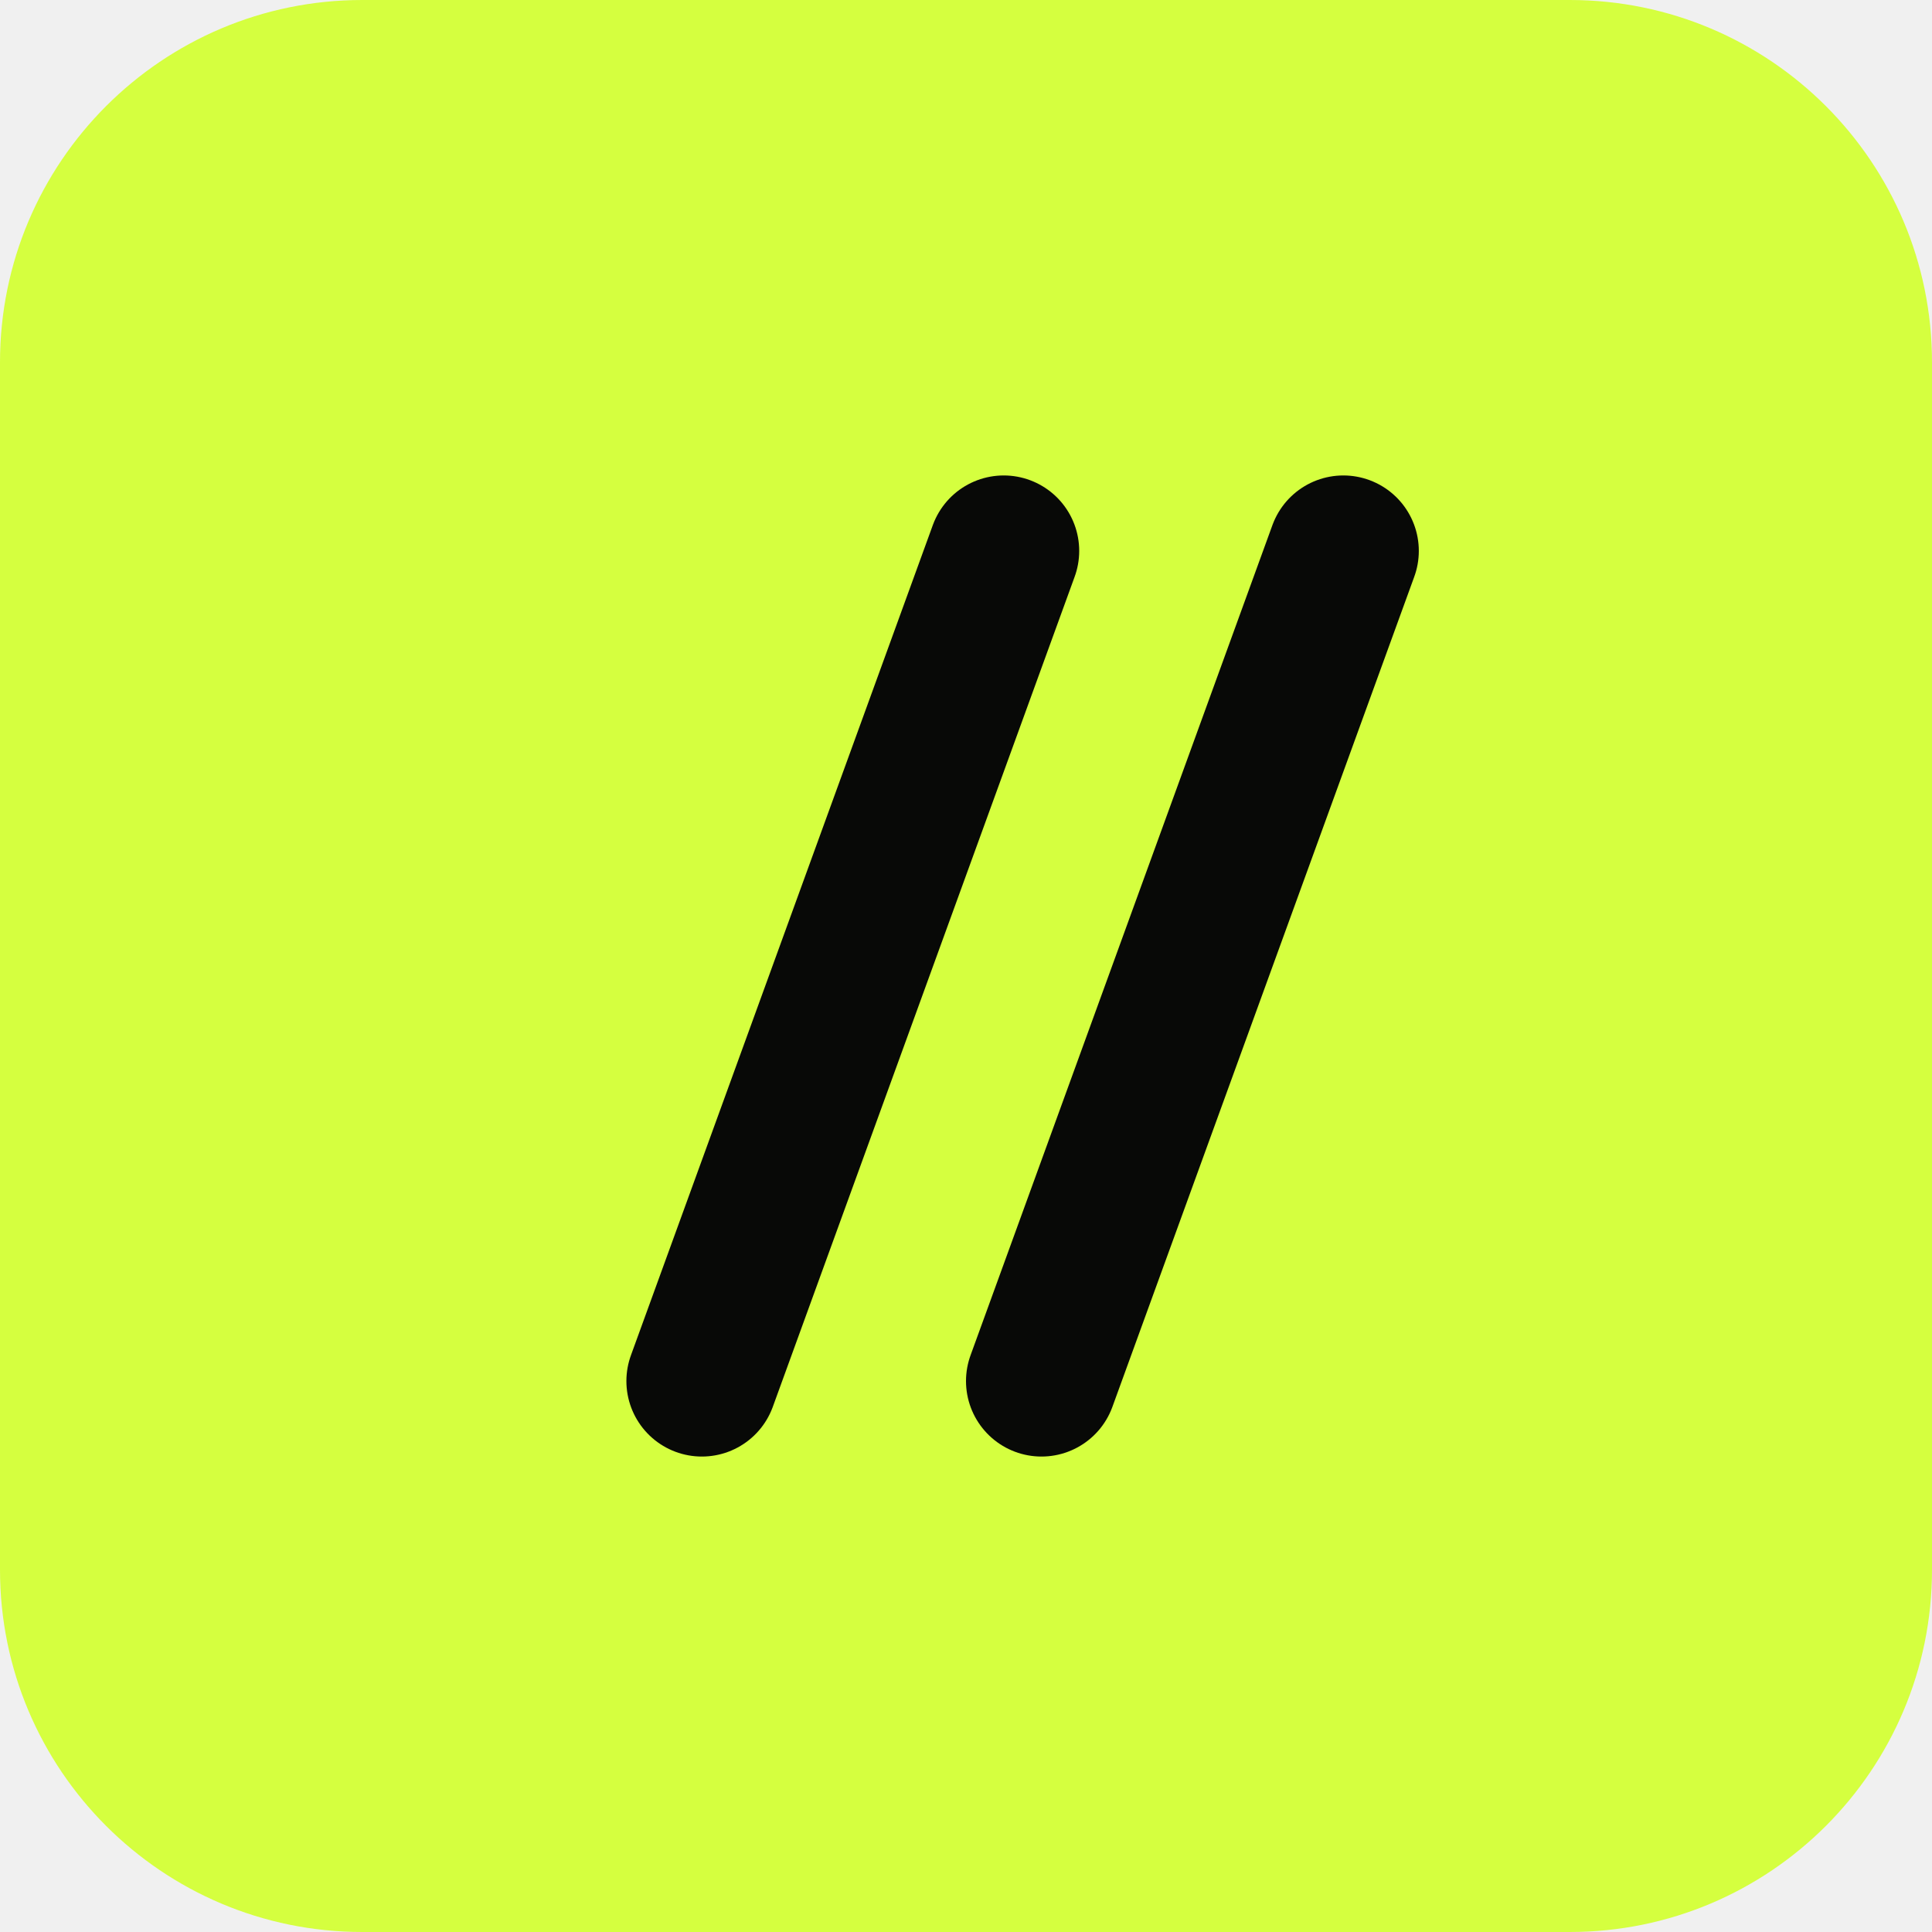
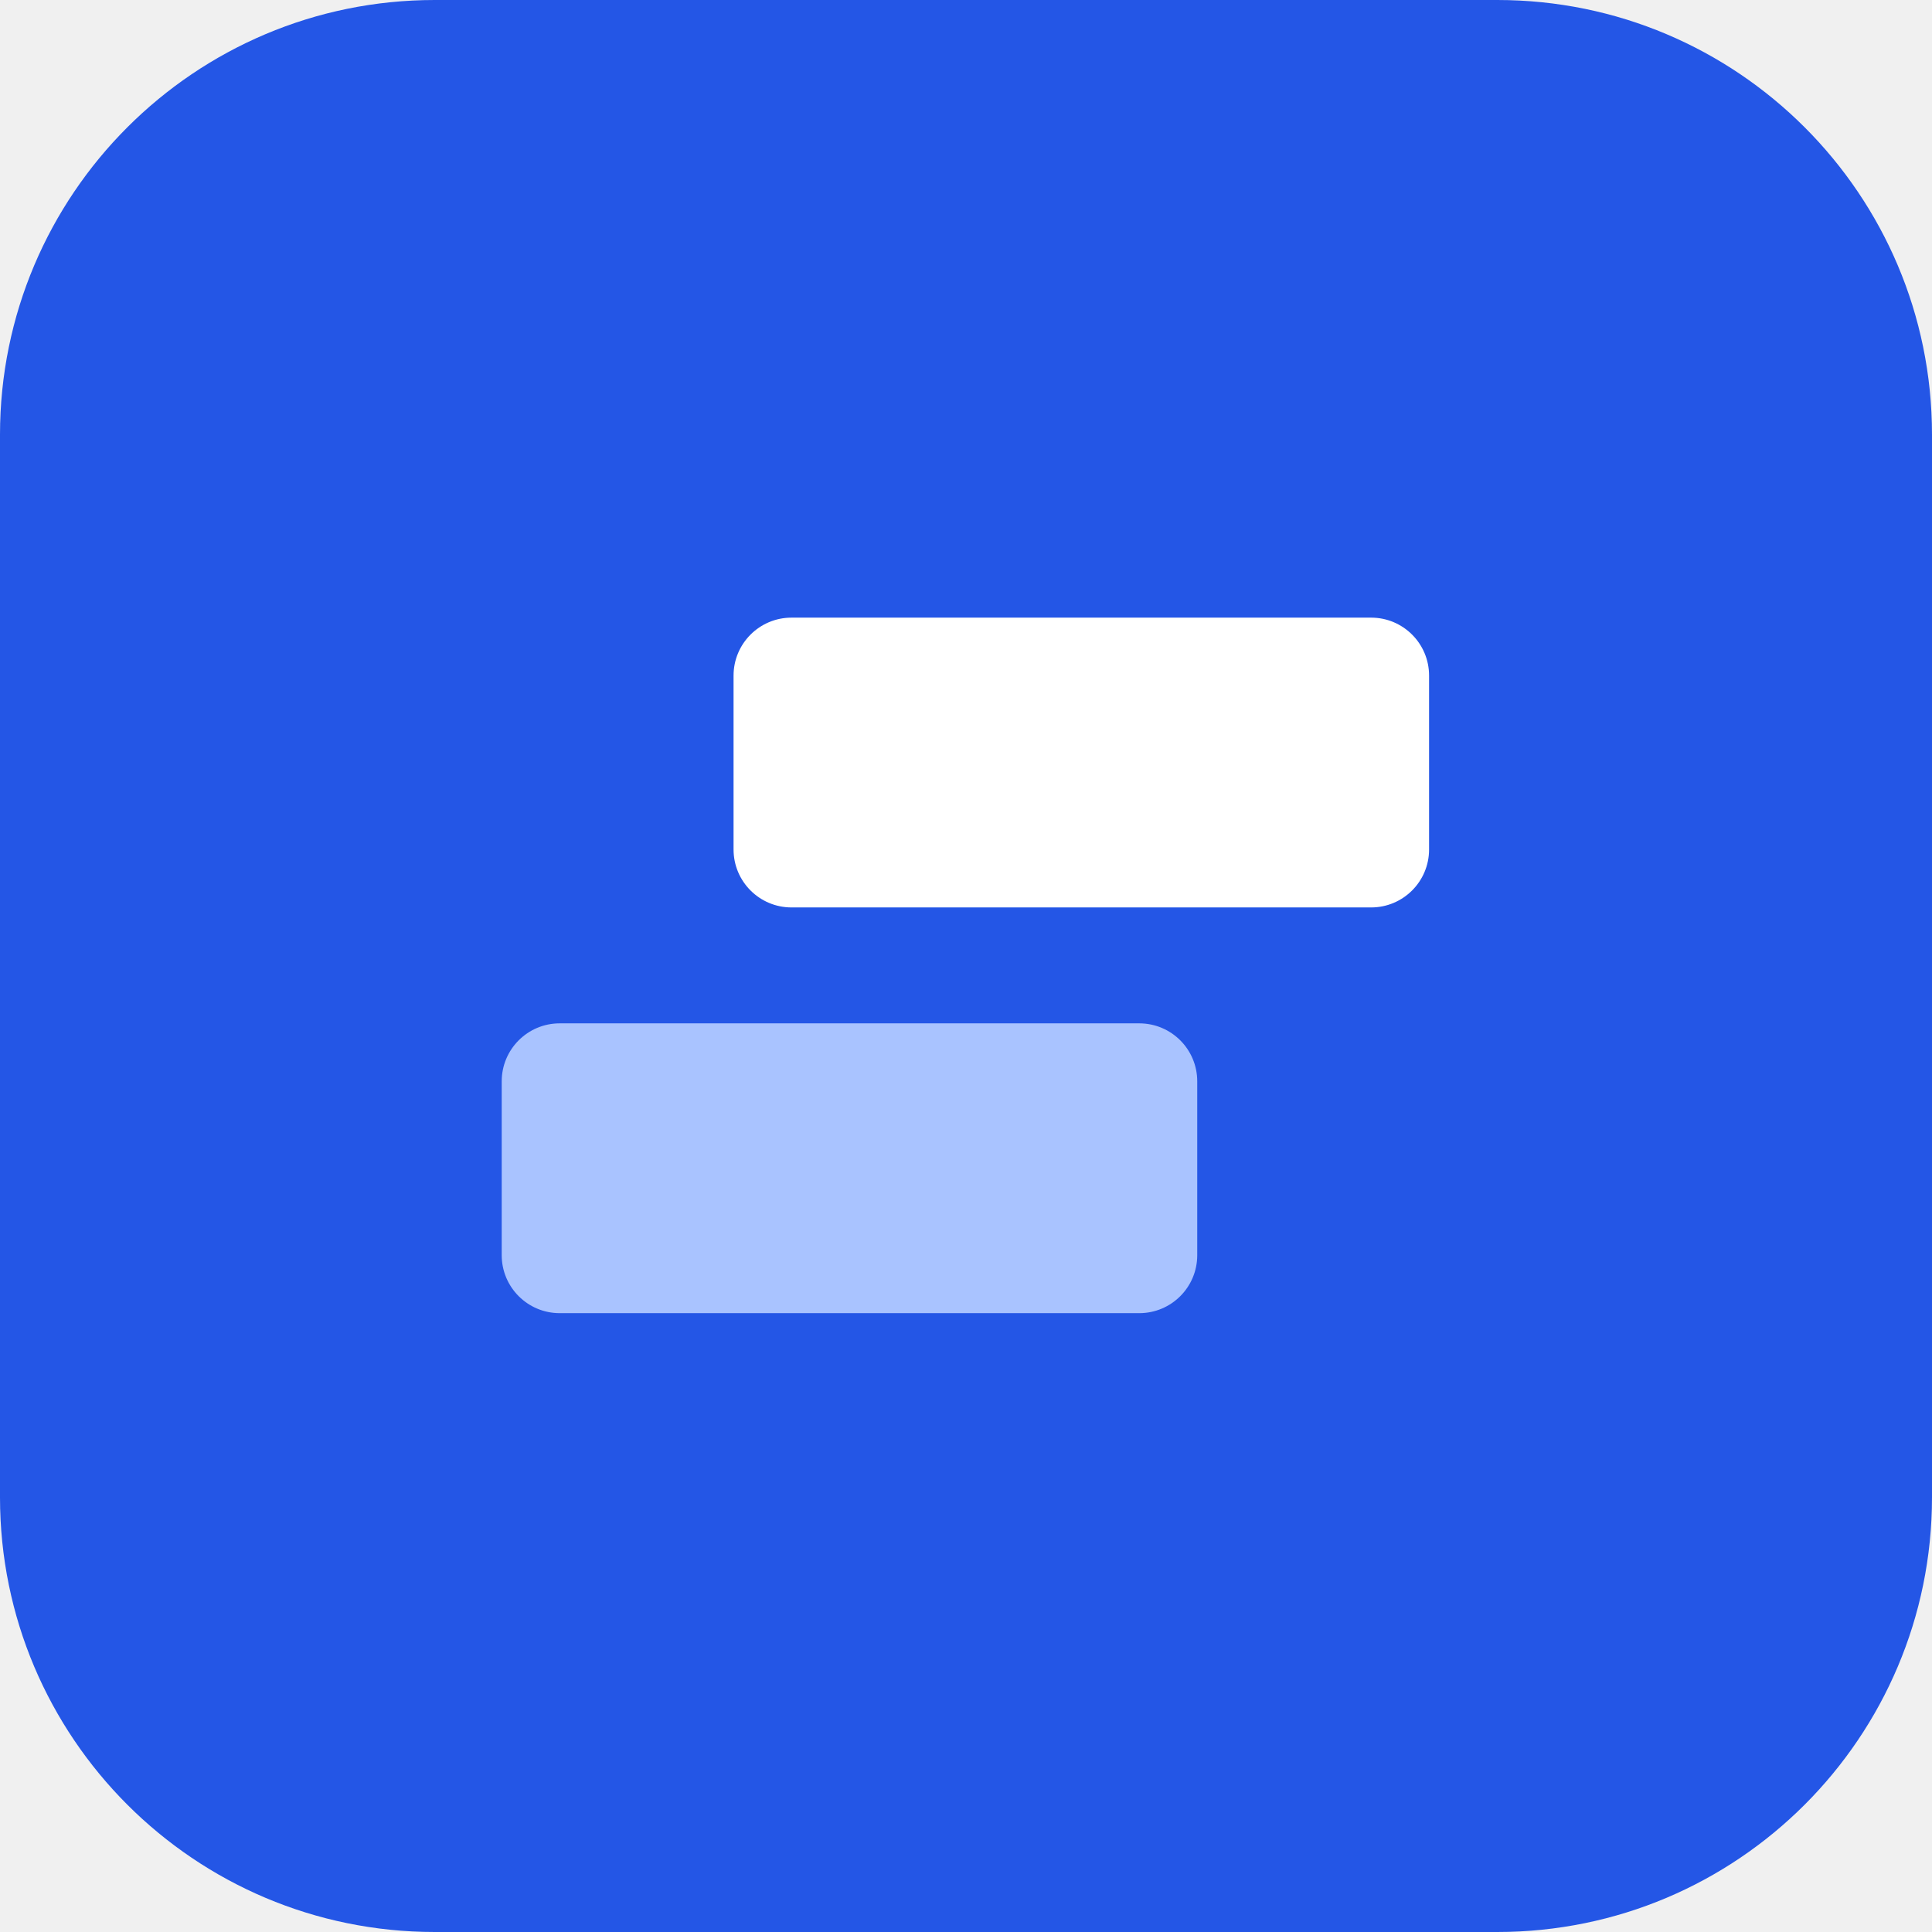
- <svg xmlns="http://www.w3.org/2000/svg" viewBox="0 0 32 32">
-   <rect width="32" height="32" rx="6" fill="#d5ff3f" />
-   <path d="M4.5 13.5 8.5 2.5M9 13.5l4-11" transform="translate(6 6) scale(1.25)" fill="none" stroke="#080907" stroke-width="2" stroke-linecap="round" />
+ <svg xmlns="http://www.w3.org/2000/svg" viewBox="0 0 64 64">
+   <rect width="64" height="64" rx="14.4" fill="#2456E6" />
+   <g transform="translate(11.5 11.5) scale(1.28)">
+     <rect x="10" y="7" width="18" height="7.5" rx="1.5" fill="#FFFFFF" />
+     <rect x="4" y="17.5" width="18" height="7.5" rx="1.5" fill="#A9C3FF" />
+   </g>
</svg>
